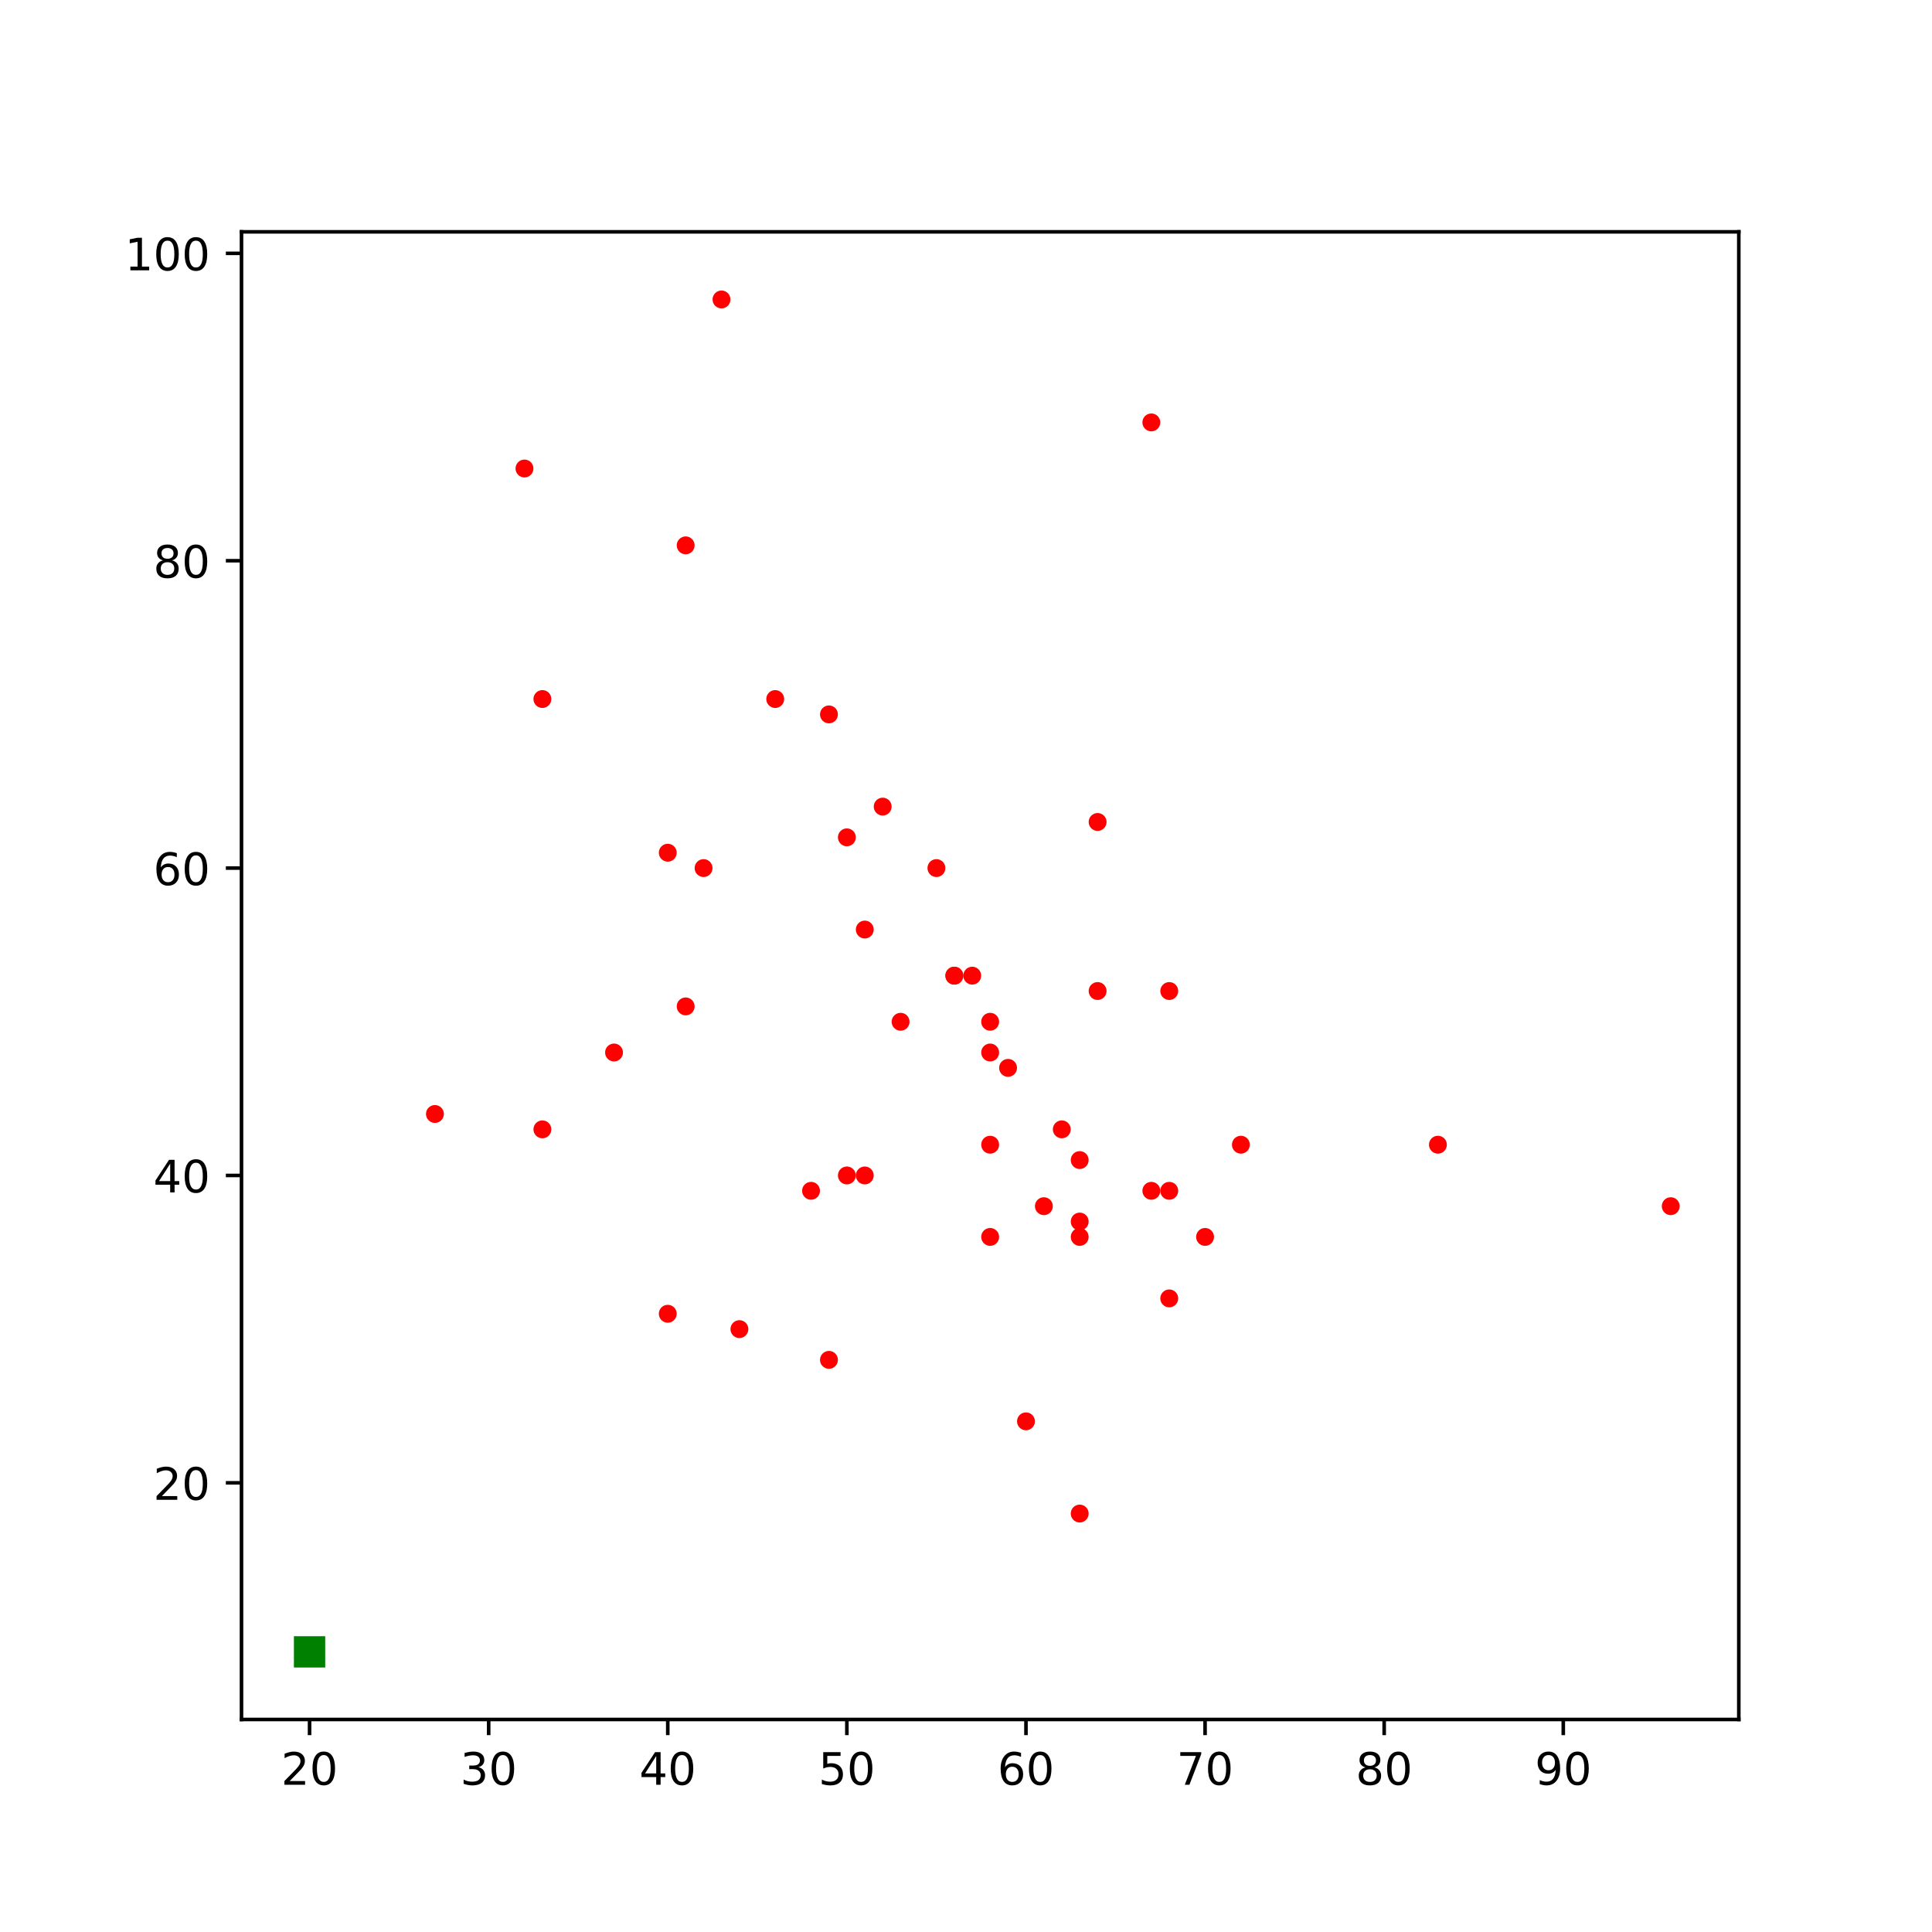
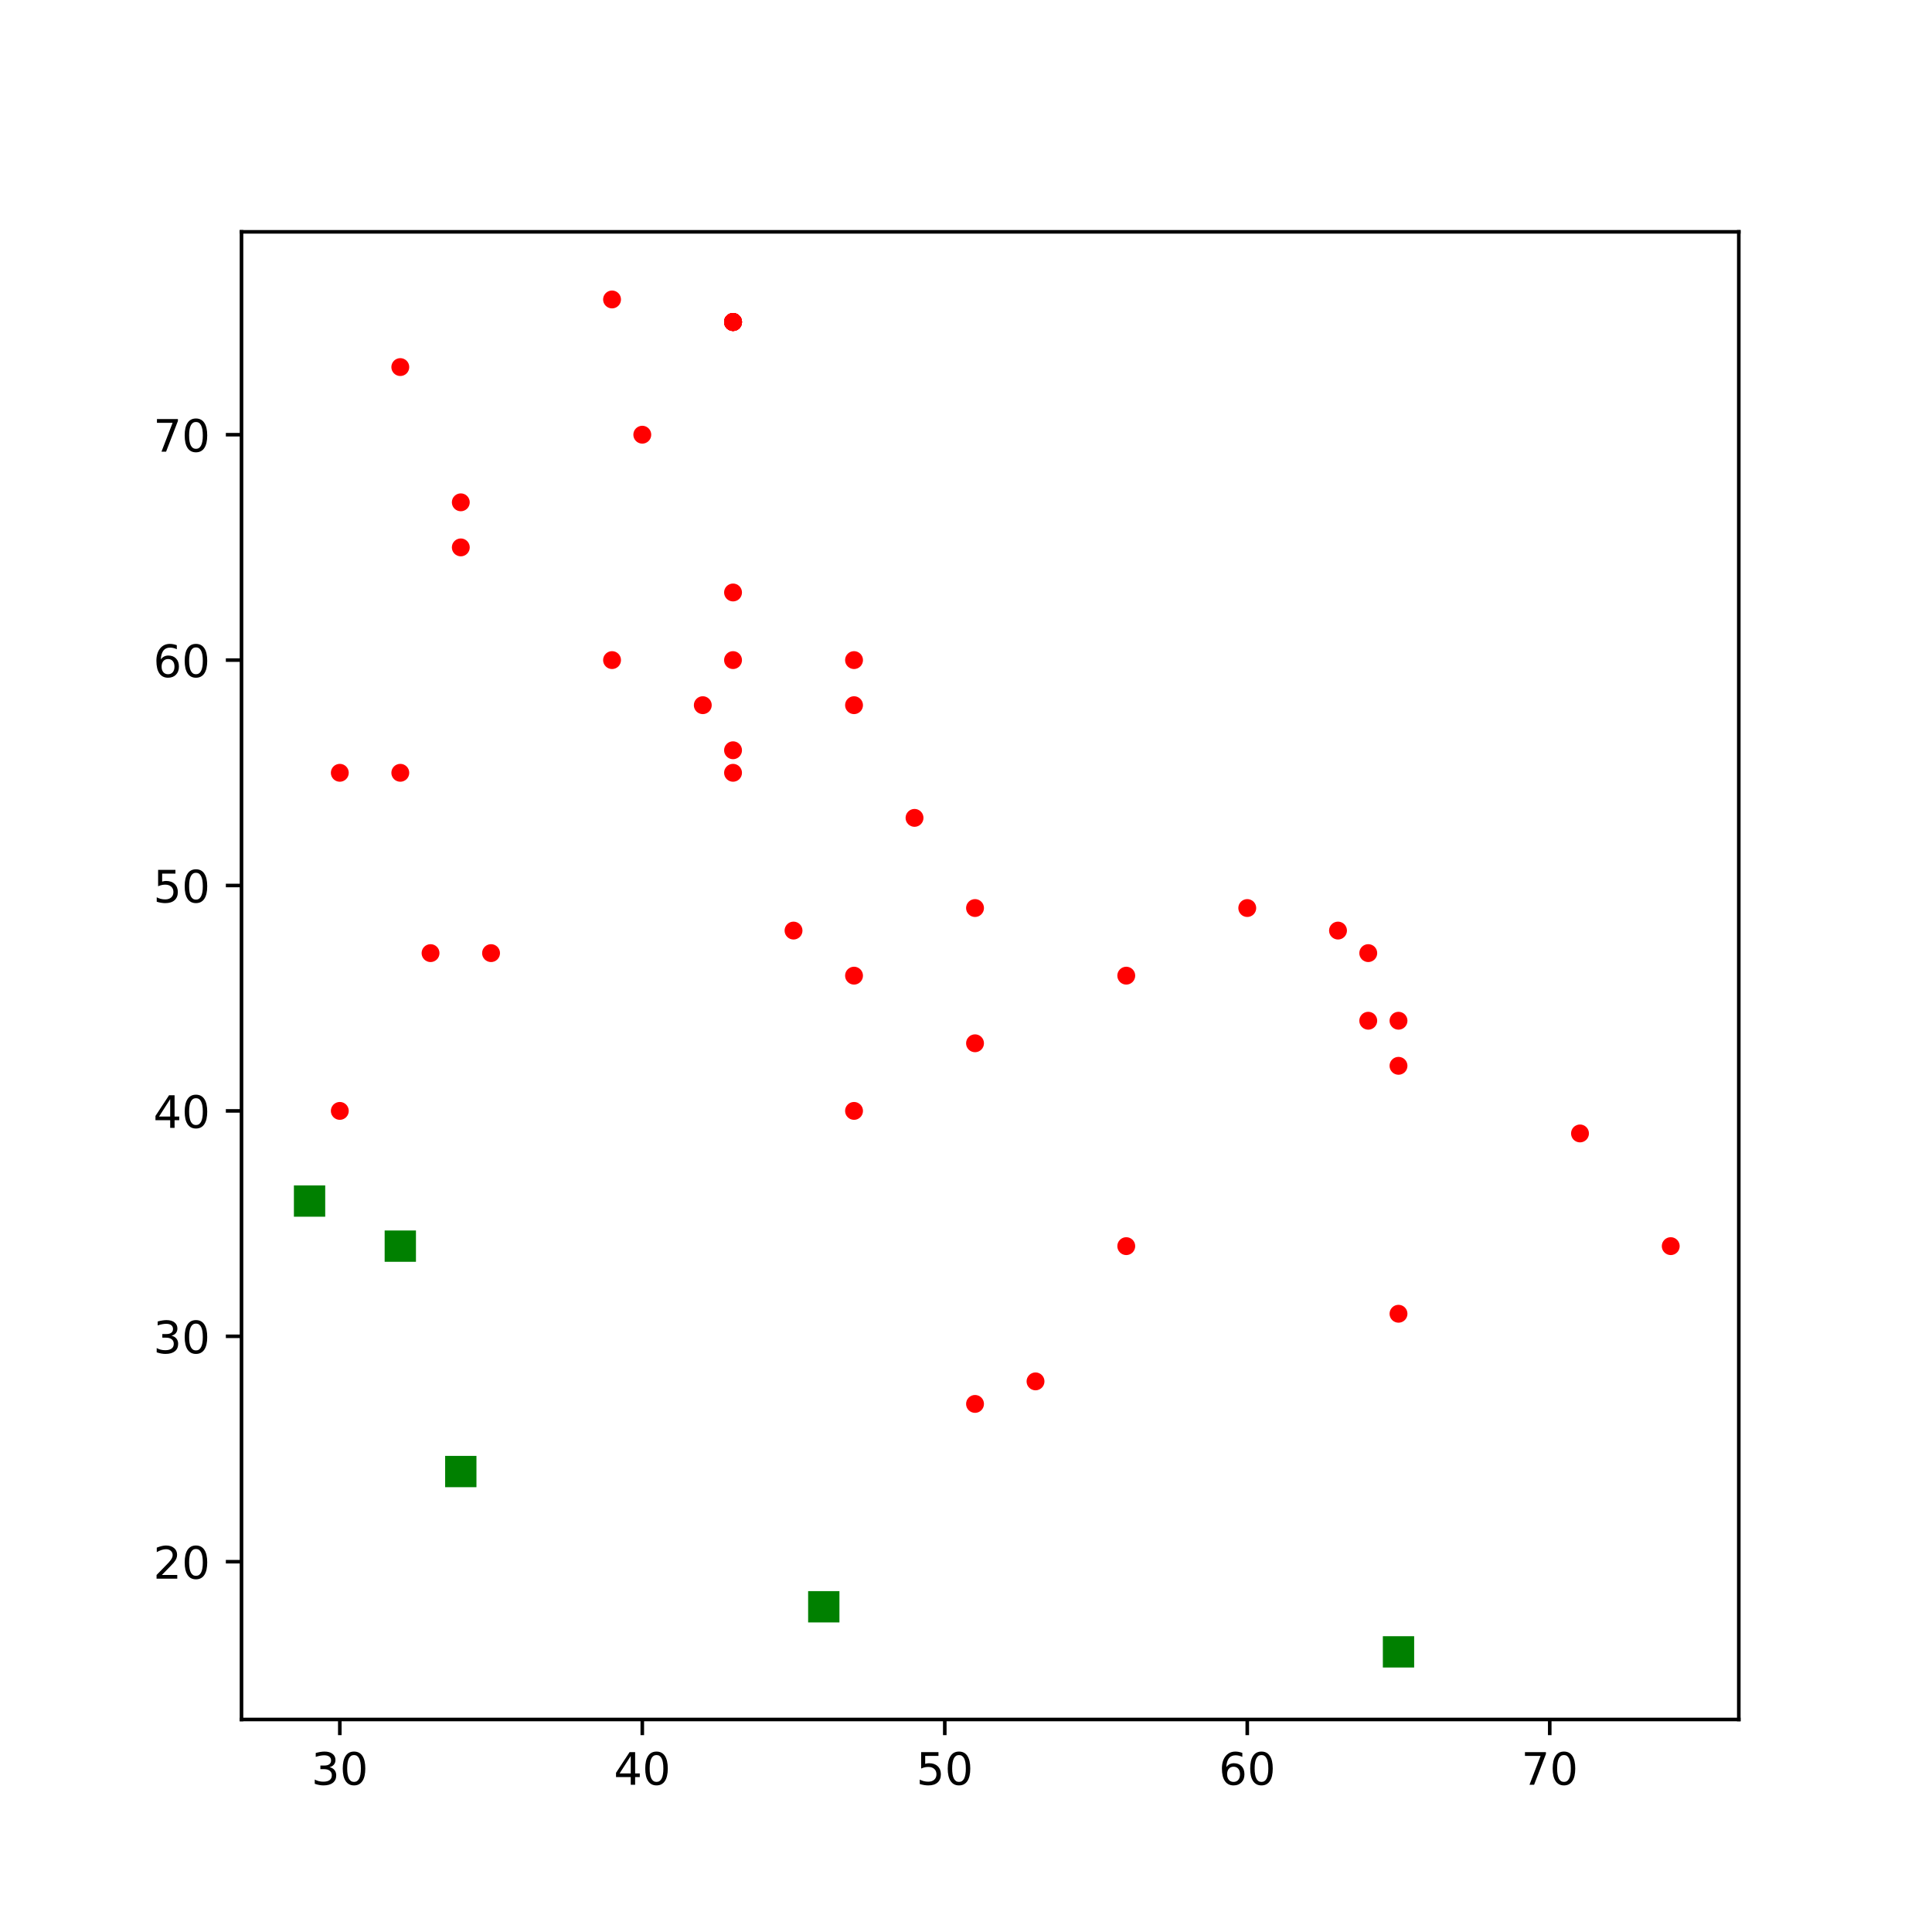
<svg xmlns="http://www.w3.org/2000/svg" xmlns:xlink="http://www.w3.org/1999/xlink" height="432pt" version="1.1" viewBox="0 0 432 432" width="432pt">
  <defs>
    <style type="text/css">
*{stroke-linecap:butt;stroke-linejoin:round;}
  </style>
  </defs>
  <g id="figure_1">
    <g id="patch_1">
      <path d="M 0 432  L 432 432  L 432 0  L 0 0  z " style="fill:#ffffff;" />
    </g>
    <g id="axes_1">
      <g id="patch_2">
        <path d="M 54 384.48  L 388.8 384.48  L 388.8 51.84  L 54 51.84  z " style="fill:#ffffff;" />
      </g>
      <g id="matplotlib.axis_1">
        <g id="xtick_1">
          <g id="line2d_1">
            <defs>
-               <path d="M 0 0  L 0 3.5  " id="m88213a3d3b" style="stroke:#000000;stroke-width:0.8;" />
-             </defs>
-             <g>
-               <use style="stroke:#000000;stroke-width:0.8;" x="69.218" xlink:href="#m88213a3d3b" y="384.48" />
+               <path d="M 0 0  L 0 3.5  " id="mc3f18a2a60" style="stroke:#000000;stroke-width:0.8;" />
+             </defs>
+             <g>
+               <use style="stroke:#000000;stroke-width:0.8;" x="75.982" xlink:href="#mc3f18a2a60" y="384.48" />
            </g>
          </g>
          <g id="text_1">
            <defs>
-               <path d="M 19.188 8.297  L 53.609 8.297  L 53.609 0  L 7.328 0  L 7.328 8.297  Q 12.938 14.109 22.625 23.891  Q 32.328 33.688 34.812 36.531  Q 39.547 41.844 41.422 45.531  Q 43.312 49.219 43.312 52.781  Q 43.312 58.594 39.234 62.25  Q 35.156 65.922 28.609 65.922  Q 23.969 65.922 18.812 64.312  Q 13.672 62.703 7.812 59.422  L 7.812 69.391  Q 13.766 71.781 18.938 73  Q 24.125 74.219 28.422 74.219  Q 39.75 74.219 46.484 68.547  Q 53.219 62.891 53.219 53.422  Q 53.219 48.922 51.531 44.891  Q 49.859 40.875 45.406 35.406  Q 44.188 33.984 37.641 27.219  Q 31.109 20.453 19.188 8.297  z " id="DejaVuSans-50" />
+               <path d="M 40.578 39.312  Q 47.656 37.797 51.625 33  Q 55.609 28.219 55.609 21.188  Q 55.609 10.406 48.188 4.484  Q 40.766 -1.422 27.094 -1.422  Q 22.516 -1.422 17.656 -0.516  Q 12.797 0.391 7.625 2.203  L 7.625 11.719  Q 11.719 9.328 16.594 8.109  Q 21.484 6.891 26.812 6.891  Q 36.078 6.891 40.938 10.547  Q 45.797 14.203 45.797 21.188  Q 45.797 27.641 41.281 31.266  Q 36.766 34.906 28.719 34.906  L 20.219 34.906  L 20.219 43.016  L 29.109 43.016  Q 36.375 43.016 40.234 45.922  Q 44.094 48.828 44.094 54.297  Q 44.094 59.906 40.109 62.906  Q 36.141 65.922 28.719 65.922  Q 24.656 65.922 20.016 65.031  Q 15.375 64.156 9.812 62.312  L 9.812 71.094  Q 15.438 72.656 20.344 73.438  Q 25.25 74.219 29.594 74.219  Q 40.828 74.219 47.359 69.109  Q 53.906 64.016 53.906 55.328  Q 53.906 49.266 50.438 45.094  Q 46.969 40.922 40.578 39.312  z " id="DejaVuSans-51" />
              <path d="M 31.781 66.406  Q 24.172 66.406 20.328 58.906  Q 16.5 51.422 16.5 36.375  Q 16.5 21.391 20.328 13.891  Q 24.172 6.391 31.781 6.391  Q 39.453 6.391 43.281 13.891  Q 47.125 21.391 47.125 36.375  Q 47.125 51.422 43.281 58.906  Q 39.453 66.406 31.781 66.406  z M 31.781 74.219  Q 44.047 74.219 50.516 64.516  Q 56.984 54.828 56.984 36.375  Q 56.984 17.969 50.516 8.266  Q 44.047 -1.422 31.781 -1.422  Q 19.531 -1.422 13.062 8.266  Q 6.594 17.969 6.594 36.375  Q 6.594 54.828 13.062 64.516  Q 19.531 74.219 31.781 74.219  z " id="DejaVuSans-48" />
            </defs>
-             <g transform="translate(62.85568 399.0784)scale(0.1 -0.1)">
-               <use xlink:href="#DejaVuSans-50" />
+             <g transform="translate(69.61932 399.0784)scale(0.1 -0.1)">
+               <use xlink:href="#DejaVuSans-51" />
              <use x="63.623" xlink:href="#DejaVuSans-48" />
            </g>
          </g>
        </g>
        <g id="xtick_2">
          <g id="line2d_2">
            <g>
-               <use style="stroke:#000000;stroke-width:0.8;" x="109.266" xlink:href="#m88213a3d3b" y="384.48" />
+               <use style="stroke:#000000;stroke-width:0.8;" x="143.618" xlink:href="#mc3f18a2a60" y="384.48" />
            </g>
          </g>
          <g id="text_2">
            <defs>
-               <path d="M 40.578 39.312  Q 47.656 37.797 51.625 33  Q 55.609 28.219 55.609 21.188  Q 55.609 10.406 48.188 4.484  Q 40.766 -1.422 27.094 -1.422  Q 22.516 -1.422 17.656 -0.516  Q 12.797 0.391 7.625 2.203  L 7.625 11.719  Q 11.719 9.328 16.594 8.109  Q 21.484 6.891 26.812 6.891  Q 36.078 6.891 40.938 10.547  Q 45.797 14.203 45.797 21.188  Q 45.797 27.641 41.281 31.266  Q 36.766 34.906 28.719 34.906  L 20.219 34.906  L 20.219 43.016  L 29.109 43.016  Q 36.375 43.016 40.234 45.922  Q 44.094 48.828 44.094 54.297  Q 44.094 59.906 40.109 62.906  Q 36.141 65.922 28.719 65.922  Q 24.656 65.922 20.016 65.031  Q 15.375 64.156 9.812 62.312  L 9.812 71.094  Q 15.438 72.656 20.344 73.438  Q 25.25 74.219 29.594 74.219  Q 40.828 74.219 47.359 69.109  Q 53.906 64.016 53.906 55.328  Q 53.906 49.266 50.438 45.094  Q 46.969 40.922 40.578 39.312  z " id="DejaVuSans-51" />
-             </defs>
-             <g transform="translate(102.9035 399.0784)scale(0.1 -0.1)">
-               <use xlink:href="#DejaVuSans-51" />
+               <path d="M 37.797 64.312  L 12.891 25.391  L 37.797 25.391  z M 35.203 72.906  L 47.609 72.906  L 47.609 25.391  L 58.016 25.391  L 58.016 17.188  L 47.609 17.188  L 47.609 0  L 37.797 0  L 37.797 17.188  L 4.891 17.188  L 4.891 26.703  z " id="DejaVuSans-52" />
+             </defs>
+             <g transform="translate(137.2557 399.0784)scale(0.1 -0.1)">
+               <use xlink:href="#DejaVuSans-52" />
              <use x="63.623" xlink:href="#DejaVuSans-48" />
            </g>
          </g>
        </g>
        <g id="xtick_3">
          <g id="line2d_3">
            <g>
-               <use style="stroke:#000000;stroke-width:0.8;" x="149.314" xlink:href="#m88213a3d3b" y="384.48" />
+               <use style="stroke:#000000;stroke-width:0.8;" x="211.255" xlink:href="#mc3f18a2a60" y="384.48" />
            </g>
          </g>
          <g id="text_3">
            <defs>
-               <path d="M 37.797 64.312  L 12.891 25.391  L 37.797 25.391  z M 35.203 72.906  L 47.609 72.906  L 47.609 25.391  L 58.016 25.391  L 58.016 17.188  L 47.609 17.188  L 47.609 0  L 37.797 0  L 37.797 17.188  L 4.891 17.188  L 4.891 26.703  z " id="DejaVuSans-52" />
-             </defs>
-             <g transform="translate(142.9514 399.0784)scale(0.1 -0.1)">
-               <use xlink:href="#DejaVuSans-52" />
+               <path d="M 10.797 72.906  L 49.516 72.906  L 49.516 64.594  L 19.828 64.594  L 19.828 46.734  Q 21.969 47.469 24.109 47.828  Q 26.266 48.188 28.422 48.188  Q 40.625 48.188 47.75 41.5  Q 54.891 34.812 54.891 23.391  Q 54.891 11.625 47.562 5.094  Q 40.234 -1.422 26.906 -1.422  Q 22.312 -1.422 17.547 -0.641  Q 12.797 0.141 7.719 1.703  L 7.719 11.625  Q 12.109 9.234 16.797 8.062  Q 21.484 6.891 26.703 6.891  Q 35.156 6.891 40.078 11.328  Q 45.016 15.766 45.016 23.391  Q 45.016 31 40.078 35.438  Q 35.156 39.891 26.703 39.891  Q 22.75 39.891 18.812 39.016  Q 14.891 38.141 10.797 36.281  z " id="DejaVuSans-53" />
+             </defs>
+             <g transform="translate(204.892 399.0784)scale(0.1 -0.1)">
+               <use xlink:href="#DejaVuSans-53" />
              <use x="63.623" xlink:href="#DejaVuSans-48" />
            </g>
          </g>
        </g>
        <g id="xtick_4">
          <g id="line2d_4">
            <g>
-               <use style="stroke:#000000;stroke-width:0.8;" x="189.362" xlink:href="#m88213a3d3b" y="384.48" />
+               <use style="stroke:#000000;stroke-width:0.8;" x="278.891" xlink:href="#mc3f18a2a60" y="384.48" />
            </g>
          </g>
          <g id="text_4">
            <defs>
-               <path d="M 10.797 72.906  L 49.516 72.906  L 49.516 64.594  L 19.828 64.594  L 19.828 46.734  Q 21.969 47.469 24.109 47.828  Q 26.266 48.188 28.422 48.188  Q 40.625 48.188 47.75 41.5  Q 54.891 34.812 54.891 23.391  Q 54.891 11.625 47.562 5.094  Q 40.234 -1.422 26.906 -1.422  Q 22.312 -1.422 17.547 -0.641  Q 12.797 0.141 7.719 1.703  L 7.719 11.625  Q 12.109 9.234 16.797 8.062  Q 21.484 6.891 26.703 6.891  Q 35.156 6.891 40.078 11.328  Q 45.016 15.766 45.016 23.391  Q 45.016 31 40.078 35.438  Q 35.156 39.891 26.703 39.891  Q 22.75 39.891 18.812 39.016  Q 14.891 38.141 10.797 36.281  z " id="DejaVuSans-53" />
-             </defs>
-             <g transform="translate(182.9992 399.0784)scale(0.1 -0.1)">
-               <use xlink:href="#DejaVuSans-53" />
+               <path d="M 33.016 40.375  Q 26.375 40.375 22.484 35.828  Q 18.609 31.297 18.609 23.391  Q 18.609 15.531 22.484 10.953  Q 26.375 6.391 33.016 6.391  Q 39.656 6.391 43.531 10.953  Q 47.406 15.531 47.406 23.391  Q 47.406 31.297 43.531 35.828  Q 39.656 40.375 33.016 40.375  z M 52.594 71.297  L 52.594 62.312  Q 48.875 64.062 45.094 64.984  Q 41.312 65.922 37.594 65.922  Q 27.828 65.922 22.672 59.328  Q 17.531 52.734 16.797 39.406  Q 19.672 43.656 24.016 45.922  Q 28.375 48.188 33.594 48.188  Q 44.578 48.188 50.953 41.516  Q 57.328 34.859 57.328 23.391  Q 57.328 12.156 50.688 5.359  Q 44.047 -1.422 33.016 -1.422  Q 20.359 -1.422 13.672 8.266  Q 6.984 17.969 6.984 36.375  Q 6.984 53.656 15.188 63.938  Q 23.391 74.219 37.203 74.219  Q 40.922 74.219 44.703 73.484  Q 48.484 72.75 52.594 71.297  z " id="DejaVuSans-54" />
+             </defs>
+             <g transform="translate(272.5284 399.0784)scale(0.1 -0.1)">
+               <use xlink:href="#DejaVuSans-54" />
              <use x="63.623" xlink:href="#DejaVuSans-48" />
            </g>
          </g>
        </g>
        <g id="xtick_5">
          <g id="line2d_5">
            <g>
-               <use style="stroke:#000000;stroke-width:0.8;" x="229.41" xlink:href="#m88213a3d3b" y="384.48" />
+               <use style="stroke:#000000;stroke-width:0.8;" x="346.527" xlink:href="#mc3f18a2a60" y="384.48" />
            </g>
          </g>
          <g id="text_5">
            <defs>
-               <path d="M 33.016 40.375  Q 26.375 40.375 22.484 35.828  Q 18.609 31.297 18.609 23.391  Q 18.609 15.531 22.484 10.953  Q 26.375 6.391 33.016 6.391  Q 39.656 6.391 43.531 10.953  Q 47.406 15.531 47.406 23.391  Q 47.406 31.297 43.531 35.828  Q 39.656 40.375 33.016 40.375  z M 52.594 71.297  L 52.594 62.312  Q 48.875 64.062 45.094 64.984  Q 41.312 65.922 37.594 65.922  Q 27.828 65.922 22.672 59.328  Q 17.531 52.734 16.797 39.406  Q 19.672 43.656 24.016 45.922  Q 28.375 48.188 33.594 48.188  Q 44.578 48.188 50.953 41.516  Q 57.328 34.859 57.328 23.391  Q 57.328 12.156 50.688 5.359  Q 44.047 -1.422 33.016 -1.422  Q 20.359 -1.422 13.672 8.266  Q 6.984 17.969 6.984 36.375  Q 6.984 53.656 15.188 63.938  Q 23.391 74.219 37.203 74.219  Q 40.922 74.219 44.703 73.484  Q 48.484 72.75 52.594 71.297  z " id="DejaVuSans-54" />
-             </defs>
-             <g transform="translate(223.0471 399.0784)scale(0.1 -0.1)">
-               <use xlink:href="#DejaVuSans-54" />
-               <use x="63.623" xlink:href="#DejaVuSans-48" />
-             </g>
-           </g>
-         </g>
-         <g id="xtick_6">
-           <g id="line2d_6">
-             <g>
-               <use style="stroke:#000000;stroke-width:0.8;" x="269.457" xlink:href="#m88213a3d3b" y="384.48" />
-             </g>
-           </g>
-           <g id="text_6">
-             <defs>
              <path d="M 8.203 72.906  L 55.078 72.906  L 55.078 68.703  L 28.609 0  L 18.312 0  L 43.219 64.594  L 8.203 64.594  z " id="DejaVuSans-55" />
            </defs>
-             <g transform="translate(263.0949 399.0784)scale(0.1 -0.1)">
+             <g transform="translate(340.1648 399.0784)scale(0.1 -0.1)">
              <use xlink:href="#DejaVuSans-55" />
-               <use x="63.623" xlink:href="#DejaVuSans-48" />
-             </g>
-           </g>
-         </g>
-         <g id="xtick_7">
-           <g id="line2d_7">
-             <g>
-               <use style="stroke:#000000;stroke-width:0.8;" x="309.505" xlink:href="#m88213a3d3b" y="384.48" />
-             </g>
-           </g>
-           <g id="text_7">
-             <defs>
-               <path d="M 31.781 34.625  Q 24.75 34.625 20.719 30.859  Q 16.703 27.094 16.703 20.516  Q 16.703 13.922 20.719 10.156  Q 24.75 6.391 31.781 6.391  Q 38.812 6.391 42.859 10.172  Q 46.922 13.969 46.922 20.516  Q 46.922 27.094 42.891 30.859  Q 38.875 34.625 31.781 34.625  z M 21.922 38.812  Q 15.578 40.375 12.031 44.719  Q 8.5 49.078 8.5 55.328  Q 8.5 64.062 14.719 69.141  Q 20.953 74.219 31.781 74.219  Q 42.672 74.219 48.875 69.141  Q 55.078 64.062 55.078 55.328  Q 55.078 49.078 51.531 44.719  Q 48 40.375 41.703 38.812  Q 48.828 37.156 52.797 32.312  Q 56.781 27.484 56.781 20.516  Q 56.781 9.906 50.312 4.234  Q 43.844 -1.422 31.781 -1.422  Q 19.734 -1.422 13.25 4.234  Q 6.781 9.906 6.781 20.516  Q 6.781 27.484 10.781 32.312  Q 14.797 37.156 21.922 38.812  z M 18.312 54.391  Q 18.312 48.734 21.844 45.562  Q 25.391 42.391 31.781 42.391  Q 38.141 42.391 41.719 45.562  Q 45.312 48.734 45.312 54.391  Q 45.312 60.062 41.719 63.234  Q 38.141 66.406 31.781 66.406  Q 25.391 66.406 21.844 63.234  Q 18.312 60.062 18.312 54.391  z " id="DejaVuSans-56" />
-             </defs>
-             <g transform="translate(303.1428 399.0784)scale(0.1 -0.1)">
-               <use xlink:href="#DejaVuSans-56" />
-               <use x="63.623" xlink:href="#DejaVuSans-48" />
-             </g>
-           </g>
-         </g>
-         <g id="xtick_8">
-           <g id="line2d_8">
-             <g>
-               <use style="stroke:#000000;stroke-width:0.8;" x="349.553" xlink:href="#m88213a3d3b" y="384.48" />
-             </g>
-           </g>
-           <g id="text_8">
-             <defs>
-               <path d="M 10.984 1.516  L 10.984 10.5  Q 14.703 8.734 18.5 7.812  Q 22.312 6.891 25.984 6.891  Q 35.75 6.891 40.891 13.453  Q 46.047 20.016 46.781 33.406  Q 43.953 29.203 39.594 26.953  Q 35.25 24.703 29.984 24.703  Q 19.047 24.703 12.672 31.312  Q 6.297 37.938 6.297 49.422  Q 6.297 60.641 12.938 67.422  Q 19.578 74.219 30.609 74.219  Q 43.266 74.219 49.922 64.516  Q 56.594 54.828 56.594 36.375  Q 56.594 19.141 48.406 8.859  Q 40.234 -1.422 26.422 -1.422  Q 22.703 -1.422 18.891 -0.688  Q 15.094 0.047 10.984 1.516  z M 30.609 32.422  Q 37.25 32.422 41.125 36.953  Q 45.016 41.5 45.016 49.422  Q 45.016 57.281 41.125 61.844  Q 37.25 66.406 30.609 66.406  Q 23.969 66.406 20.094 61.844  Q 16.219 57.281 16.219 49.422  Q 16.219 41.5 20.094 36.953  Q 23.969 32.422 30.609 32.422  z " id="DejaVuSans-57" />
-             </defs>
-             <g transform="translate(343.1906 399.0784)scale(0.1 -0.1)">
-               <use xlink:href="#DejaVuSans-57" />
              <use x="63.623" xlink:href="#DejaVuSans-48" />
            </g>
          </g>
        </g>
      </g>
      <g id="matplotlib.axis_2">
        <g id="ytick_1">
+           <g id="line2d_6">
+             <defs>
+               <path d="M 0 0  L -3.5 0  " id="m2f154cdcc6" style="stroke:#000000;stroke-width:0.8;" />
+             </defs>
+             <g>
+               <use style="stroke:#000000;stroke-width:0.8;" x="54" xlink:href="#m2f154cdcc6" y="349.2" />
+             </g>
+           </g>
+           <g id="text_6">
+             <defs>
+               <path d="M 19.188 8.297  L 53.609 8.297  L 53.609 0  L 7.328 0  L 7.328 8.297  Q 12.938 14.109 22.625 23.891  Q 32.328 33.688 34.812 36.531  Q 39.547 41.844 41.422 45.531  Q 43.312 49.219 43.312 52.781  Q 43.312 58.594 39.234 62.25  Q 35.156 65.922 28.609 65.922  Q 23.969 65.922 18.812 64.312  Q 13.672 62.703 7.812 59.422  L 7.812 69.391  Q 13.766 71.781 18.938 73  Q 24.125 74.219 28.422 74.219  Q 39.75 74.219 46.484 68.547  Q 53.219 62.891 53.219 53.422  Q 53.219 48.922 51.531 44.891  Q 49.859 40.875 45.406 35.406  Q 44.188 33.984 37.641 27.219  Q 31.109 20.453 19.188 8.297  z " id="DejaVuSans-50" />
+             </defs>
+             <g transform="translate(34.275 352.9992)scale(0.1 -0.1)">
+               <use xlink:href="#DejaVuSans-50" />
+               <use x="63.623" xlink:href="#DejaVuSans-48" />
+             </g>
+           </g>
+         </g>
+         <g id="ytick_2">
+           <g id="line2d_7">
+             <g>
+               <use style="stroke:#000000;stroke-width:0.8;" x="54" xlink:href="#m2f154cdcc6" y="298.8" />
+             </g>
+           </g>
+           <g id="text_7">
+             <g transform="translate(34.275 302.5992)scale(0.1 -0.1)">
+               <use xlink:href="#DejaVuSans-51" />
+               <use x="63.623" xlink:href="#DejaVuSans-48" />
+             </g>
+           </g>
+         </g>
+         <g id="ytick_3">
+           <g id="line2d_8">
+             <g>
+               <use style="stroke:#000000;stroke-width:0.8;" x="54" xlink:href="#m2f154cdcc6" y="248.4" />
+             </g>
+           </g>
+           <g id="text_8">
+             <g transform="translate(34.275 252.1992)scale(0.1 -0.1)">
+               <use xlink:href="#DejaVuSans-52" />
+               <use x="63.623" xlink:href="#DejaVuSans-48" />
+             </g>
+           </g>
+         </g>
+         <g id="ytick_4">
          <g id="line2d_9">
-             <defs>
-               <path d="M 0 0  L -3.5 0  " id="m54d39c58c5" style="stroke:#000000;stroke-width:0.8;" />
-             </defs>
-             <g>
-               <use style="stroke:#000000;stroke-width:0.8;" x="54" xlink:href="#m54d39c58c5" y="331.56" />
+             <g>
+               <use style="stroke:#000000;stroke-width:0.8;" x="54" xlink:href="#m2f154cdcc6" y="198" />
            </g>
          </g>
          <g id="text_9">
-             <g transform="translate(34.275 335.3592)scale(0.1 -0.1)">
-               <use xlink:href="#DejaVuSans-50" />
-               <use x="63.623" xlink:href="#DejaVuSans-48" />
-             </g>
-           </g>
-         </g>
-         <g id="ytick_2">
+             <g transform="translate(34.275 201.7992)scale(0.1 -0.1)">
+               <use xlink:href="#DejaVuSans-53" />
+               <use x="63.623" xlink:href="#DejaVuSans-48" />
+             </g>
+           </g>
+         </g>
+         <g id="ytick_5">
          <g id="line2d_10">
            <g>
-               <use style="stroke:#000000;stroke-width:0.8;" x="54" xlink:href="#m54d39c58c5" y="262.833" />
+               <use style="stroke:#000000;stroke-width:0.8;" x="54" xlink:href="#m2f154cdcc6" y="147.6" />
            </g>
          </g>
          <g id="text_10">
-             <g transform="translate(34.275 266.6319)scale(0.1 -0.1)">
-               <use xlink:href="#DejaVuSans-52" />
-               <use x="63.623" xlink:href="#DejaVuSans-48" />
-             </g>
-           </g>
-         </g>
-         <g id="ytick_3">
+             <g transform="translate(34.275 151.3992)scale(0.1 -0.1)">
+               <use xlink:href="#DejaVuSans-54" />
+               <use x="63.623" xlink:href="#DejaVuSans-48" />
+             </g>
+           </g>
+         </g>
+         <g id="ytick_6">
          <g id="line2d_11">
            <g>
-               <use style="stroke:#000000;stroke-width:0.8;" x="54" xlink:href="#m54d39c58c5" y="194.105" />
+               <use style="stroke:#000000;stroke-width:0.8;" x="54" xlink:href="#m2f154cdcc6" y="97.2" />
            </g>
          </g>
          <g id="text_11">
-             <g transform="translate(34.275 197.9047)scale(0.1 -0.1)">
-               <use xlink:href="#DejaVuSans-54" />
-               <use x="63.623" xlink:href="#DejaVuSans-48" />
-             </g>
-           </g>
-         </g>
-         <g id="ytick_4">
-           <g id="line2d_12">
-             <g>
-               <use style="stroke:#000000;stroke-width:0.8;" x="54" xlink:href="#m54d39c58c5" y="125.378" />
-             </g>
-           </g>
-           <g id="text_12">
-             <g transform="translate(34.275 129.1774)scale(0.1 -0.1)">
-               <use xlink:href="#DejaVuSans-56" />
-               <use x="63.623" xlink:href="#DejaVuSans-48" />
-             </g>
-           </g>
-         </g>
-         <g id="ytick_5">
-           <g id="line2d_13">
-             <g>
-               <use style="stroke:#000000;stroke-width:0.8;" x="54" xlink:href="#m54d39c58c5" y="56.651" />
-             </g>
-           </g>
-           <g id="text_13">
-             <defs>
-               <path d="M 12.406 8.297  L 28.516 8.297  L 28.516 63.922  L 10.984 60.406  L 10.984 69.391  L 28.422 72.906  L 38.281 72.906  L 38.281 8.297  L 54.391 8.297  L 54.391 0  L 12.406 0  z " id="DejaVuSans-49" />
-             </defs>
-             <g transform="translate(27.9125 60.45013)scale(0.1 -0.1)">
-               <use xlink:href="#DejaVuSans-49" />
-               <use x="63.623" xlink:href="#DejaVuSans-48" />
-               <use x="127.246" xlink:href="#DejaVuSans-48" />
-             </g>
-           </g>
+             <g transform="translate(34.275 100.9992)scale(0.1 -0.1)">
+               <use xlink:href="#DejaVuSans-55" />
+               <use x="63.623" xlink:href="#DejaVuSans-48" />
+             </g>
+           </g>
+         </g>
+       </g>
+       <g id="line2d_12">
+         <defs>
+           <path d="M -3 3  L 3 3  L 3 -3  L -3 -3  z " id="m2685b6e165" style="stroke:#008000;stroke-linejoin:miter;" />
+         </defs>
+         <g clip-path="url(#p14d34038ab)">
+           <use style="fill:#008000;stroke:#008000;stroke-linejoin:miter;" x="184.2" xlink:href="#m2685b6e165" y="359.28" />
+           <use style="fill:#008000;stroke:#008000;stroke-linejoin:miter;" x="312.709" xlink:href="#m2685b6e165" y="369.36" />
+           <use style="fill:#008000;stroke:#008000;stroke-linejoin:miter;" x="89.509" xlink:href="#m2685b6e165" y="278.64" />
+           <use style="fill:#008000;stroke:#008000;stroke-linejoin:miter;" x="103.036" xlink:href="#m2685b6e165" y="329.04" />
+           <use style="fill:#008000;stroke:#008000;stroke-linejoin:miter;" x="69.218" xlink:href="#m2685b6e165" y="268.56" />
+         </g>
+       </g>
+       <g id="line2d_13">
+         <defs>
+           <path d="M 0 1.5  C 0.398 1.5 0.779 1.342 1.061 1.061  C 1.342 0.779 1.5 0.398 1.5 0  C 1.5 -0.398 1.342 -0.779 1.061 -1.061  C 0.779 -1.342 0.398 -1.5 0 -1.5  C -0.398 -1.5 -0.779 -1.342 -1.061 -1.061  C -1.342 -0.779 -1.5 -0.398 -1.5 0  C -1.5 0.398 -1.342 0.779 -1.061 1.061  C -0.779 1.342 -0.398 1.5 0 1.5  z " id="m661c87e141" style="stroke:#ff0000;" />
+         </defs>
+         <g clip-path="url(#p14d34038ab)">
+           <use style="fill:#ff0000;stroke:#ff0000;" x="218.018" xlink:href="#m661c87e141" y="313.92" />
+           <use style="fill:#ff0000;stroke:#ff0000;" x="75.982" xlink:href="#m661c87e141" y="248.4" />
+           <use style="fill:#ff0000;stroke:#ff0000;" x="75.982" xlink:href="#m661c87e141" y="172.8" />
+           <use style="fill:#ff0000;stroke:#ff0000;" x="190.964" xlink:href="#m661c87e141" y="248.4" />
        </g>
      </g>
      <g id="line2d_14">
-         <defs>
-           <path d="M -3 3  L 3 3  L 3 -3  L -3 -3  z " id="md92674cbff" style="stroke:#008000;stroke-linejoin:miter;" />
-         </defs>
-         <g clip-path="url(#p604d9d7667)">
-           <use style="fill:#008000;stroke:#008000;stroke-linejoin:miter;" x="69.218" xlink:href="#md92674cbff" y="369.36" />
+         <g clip-path="url(#p14d34038ab)">
+           <use style="fill:#ff0000;stroke:#ff0000;" x="231.545" xlink:href="#m661c87e141" y="308.88" />
+           <use style="fill:#ff0000;stroke:#ff0000;" x="89.509" xlink:href="#m661c87e141" y="172.8" />
+           <use style="fill:#ff0000;stroke:#ff0000;" x="96.273" xlink:href="#m661c87e141" y="213.12" />
+           <use style="fill:#ff0000;stroke:#ff0000;" x="109.8" xlink:href="#m661c87e141" y="213.12" />
+           <use style="fill:#ff0000;stroke:#ff0000;" x="190.964" xlink:href="#m661c87e141" y="218.16" />
+           <use style="fill:#ff0000;stroke:#ff0000;" x="89.509" xlink:href="#m661c87e141" y="82.08" />
+           <use style="fill:#ff0000;stroke:#ff0000;" x="218.018" xlink:href="#m661c87e141" y="233.28" />
        </g>
      </g>
      <g id="line2d_15">
-         <defs>
-           <path d="M 0 1.5  C 0.398 1.5 0.779 1.342 1.061 1.061  C 1.342 0.779 1.5 0.398 1.5 0  C 1.5 -0.398 1.342 -0.779 1.061 -1.061  C 0.779 -1.342 0.398 -1.5 0 -1.5  C -0.398 -1.5 -0.779 -1.342 -1.061 -1.061  C -1.342 -0.779 -1.5 -0.398 -1.5 0  C -1.5 0.398 -1.342 0.779 -1.061 1.061  C -0.779 1.342 -0.398 1.5 0 1.5  z " id="m850a2e2402" style="stroke:#ff0000;" />
-         </defs>
-         <g clip-path="url(#p604d9d7667)">
-           <use style="fill:#ff0000;stroke:#ff0000;" x="229.41" xlink:href="#m850a2e2402" y="317.815" />
-           <use style="fill:#ff0000;stroke:#ff0000;" x="97.252" xlink:href="#m850a2e2402" y="249.087" />
-           <use style="fill:#ff0000;stroke:#ff0000;" x="121.28" xlink:href="#m850a2e2402" y="252.524" />
-           <use style="fill:#ff0000;stroke:#ff0000;" x="149.314" xlink:href="#m850a2e2402" y="293.76" />
-           <use style="fill:#ff0000;stroke:#ff0000;" x="241.424" xlink:href="#m850a2e2402" y="338.433" />
-           <use style="fill:#ff0000;stroke:#ff0000;" x="165.333" xlink:href="#m850a2e2402" y="297.196" />
-           <use style="fill:#ff0000;stroke:#ff0000;" x="185.357" xlink:href="#m850a2e2402" y="304.069" />
+         <g clip-path="url(#p14d34038ab)">
+           <use style="fill:#ff0000;stroke:#ff0000;" x="312.709" xlink:href="#m661c87e141" y="293.76" />
+           <use style="fill:#ff0000;stroke:#ff0000;" x="251.836" xlink:href="#m661c87e141" y="278.64" />
+           <use style="fill:#ff0000;stroke:#ff0000;" x="103.036" xlink:href="#m661c87e141" y="122.4" />
+           <use style="fill:#ff0000;stroke:#ff0000;" x="103.036" xlink:href="#m661c87e141" y="112.32" />
+           <use style="fill:#ff0000;stroke:#ff0000;" x="163.909" xlink:href="#m661c87e141" y="172.8" />
+           <use style="fill:#ff0000;stroke:#ff0000;" x="177.436" xlink:href="#m661c87e141" y="208.08" />
+           <use style="fill:#ff0000;stroke:#ff0000;" x="163.909" xlink:href="#m661c87e141" y="167.76" />
+           <use style="fill:#ff0000;stroke:#ff0000;" x="136.855" xlink:href="#m661c87e141" y="147.6" />
+           <use style="fill:#ff0000;stroke:#ff0000;" x="157.145" xlink:href="#m661c87e141" y="157.68" />
+           <use style="fill:#ff0000;stroke:#ff0000;" x="251.836" xlink:href="#m661c87e141" y="218.16" />
        </g>
      </g>
      <g id="line2d_16">
-         <g clip-path="url(#p604d9d7667)">
-           <use style="fill:#ff0000;stroke:#ff0000;" x="121.28" xlink:href="#m850a2e2402" y="156.305" />
-           <use style="fill:#ff0000;stroke:#ff0000;" x="117.276" xlink:href="#m850a2e2402" y="104.76" />
-           <use style="fill:#ff0000;stroke:#ff0000;" x="137.3" xlink:href="#m850a2e2402" y="235.342" />
-           <use style="fill:#ff0000;stroke:#ff0000;" x="181.352" xlink:href="#m850a2e2402" y="266.269" />
-           <use style="fill:#ff0000;stroke:#ff0000;" x="241.424" xlink:href="#m850a2e2402" y="276.578" />
-           <use style="fill:#ff0000;stroke:#ff0000;" x="261.448" xlink:href="#m850a2e2402" y="290.324" />
-           <use style="fill:#ff0000;stroke:#ff0000;" x="221.4" xlink:href="#m850a2e2402" y="276.578" />
+         <g clip-path="url(#p14d34038ab)">
+           <use style="fill:#ff0000;stroke:#ff0000;" x="373.582" xlink:href="#m661c87e141" y="278.64" />
+           <use style="fill:#ff0000;stroke:#ff0000;" x="312.709" xlink:href="#m661c87e141" y="238.32" />
+           <use style="fill:#ff0000;stroke:#ff0000;" x="353.291" xlink:href="#m661c87e141" y="253.44" />
+           <use style="fill:#ff0000;stroke:#ff0000;" x="305.945" xlink:href="#m661c87e141" y="228.24" />
+           <use style="fill:#ff0000;stroke:#ff0000;" x="312.709" xlink:href="#m661c87e141" y="228.24" />
+           <use style="fill:#ff0000;stroke:#ff0000;" x="136.855" xlink:href="#m661c87e141" y="66.96" />
+           <use style="fill:#ff0000;stroke:#ff0000;" x="204.491" xlink:href="#m661c87e141" y="182.88" />
+           <use style="fill:#ff0000;stroke:#ff0000;" x="218.018" xlink:href="#m661c87e141" y="203.04" />
+           <use style="fill:#ff0000;stroke:#ff0000;" x="190.964" xlink:href="#m661c87e141" y="157.68" />
+           <use style="fill:#ff0000;stroke:#ff0000;" x="143.618" xlink:href="#m661c87e141" y="97.2" />
+           <use style="fill:#ff0000;stroke:#ff0000;" x="163.909" xlink:href="#m661c87e141" y="147.6" />
+           <use style="fill:#ff0000;stroke:#ff0000;" x="163.909" xlink:href="#m661c87e141" y="132.48" />
+           <use style="fill:#ff0000;stroke:#ff0000;" x="190.964" xlink:href="#m661c87e141" y="147.6" />
+           <use style="fill:#ff0000;stroke:#ff0000;" x="299.182" xlink:href="#m661c87e141" y="208.08" />
+           <use style="fill:#ff0000;stroke:#ff0000;" x="278.891" xlink:href="#m661c87e141" y="203.04" />
+           <use style="fill:#ff0000;stroke:#ff0000;" x="305.945" xlink:href="#m661c87e141" y="213.12" />
        </g>
      </g>
      <g id="line2d_17">
-         <g clip-path="url(#p604d9d7667)">
-           <use style="fill:#ff0000;stroke:#ff0000;" x="149.314" xlink:href="#m850a2e2402" y="190.669" />
-           <use style="fill:#ff0000;stroke:#ff0000;" x="153.319" xlink:href="#m850a2e2402" y="225.033" />
-           <use style="fill:#ff0000;stroke:#ff0000;" x="189.362" xlink:href="#m850a2e2402" y="262.833" />
-           <use style="fill:#ff0000;stroke:#ff0000;" x="193.367" xlink:href="#m850a2e2402" y="262.833" />
-           <use style="fill:#ff0000;stroke:#ff0000;" x="269.457" xlink:href="#m850a2e2402" y="276.578" />
-           <use style="fill:#ff0000;stroke:#ff0000;" x="241.424" xlink:href="#m850a2e2402" y="273.142" />
-           <use style="fill:#ff0000;stroke:#ff0000;" x="233.414" xlink:href="#m850a2e2402" y="269.705" />
-         </g>
-       </g>
-       <g id="line2d_18">
-         <g clip-path="url(#p604d9d7667)">
-           <use style="fill:#ff0000;stroke:#ff0000;" x="153.319" xlink:href="#m850a2e2402" y="121.942" />
-           <use style="fill:#ff0000;stroke:#ff0000;" x="157.323" xlink:href="#m850a2e2402" y="194.105" />
-           <use style="fill:#ff0000;stroke:#ff0000;" x="193.367" xlink:href="#m850a2e2402" y="207.851" />
-           <use style="fill:#ff0000;stroke:#ff0000;" x="221.4" xlink:href="#m850a2e2402" y="255.96" />
-           <use style="fill:#ff0000;stroke:#ff0000;" x="221.4" xlink:href="#m850a2e2402" y="235.342" />
-           <use style="fill:#ff0000;stroke:#ff0000;" x="221.4" xlink:href="#m850a2e2402" y="228.469" />
-           <use style="fill:#ff0000;stroke:#ff0000;" x="201.376" xlink:href="#m850a2e2402" y="228.469" />
-           <use style="fill:#ff0000;stroke:#ff0000;" x="373.582" xlink:href="#m850a2e2402" y="269.705" />
-           <use style="fill:#ff0000;stroke:#ff0000;" x="257.443" xlink:href="#m850a2e2402" y="266.269" />
-           <use style="fill:#ff0000;stroke:#ff0000;" x="261.448" xlink:href="#m850a2e2402" y="266.269" />
-           <use style="fill:#ff0000;stroke:#ff0000;" x="241.424" xlink:href="#m850a2e2402" y="259.396" />
-         </g>
-       </g>
-       <g id="line2d_19">
-         <g clip-path="url(#p604d9d7667)">
-           <use style="fill:#ff0000;stroke:#ff0000;" x="185.357" xlink:href="#m850a2e2402" y="159.742" />
-           <use style="fill:#ff0000;stroke:#ff0000;" x="189.362" xlink:href="#m850a2e2402" y="187.233" />
-           <use style="fill:#ff0000;stroke:#ff0000;" x="173.343" xlink:href="#m850a2e2402" y="156.305" />
-           <use style="fill:#ff0000;stroke:#ff0000;" x="161.328" xlink:href="#m850a2e2402" y="66.96" />
-           <use style="fill:#ff0000;stroke:#ff0000;" x="237.419" xlink:href="#m850a2e2402" y="252.524" />
-           <use style="fill:#ff0000;stroke:#ff0000;" x="225.405" xlink:href="#m850a2e2402" y="238.778" />
-           <use style="fill:#ff0000;stroke:#ff0000;" x="217.395" xlink:href="#m850a2e2402" y="218.16" />
-           <use style="fill:#ff0000;stroke:#ff0000;" x="213.39" xlink:href="#m850a2e2402" y="218.16" />
-           <use style="fill:#ff0000;stroke:#ff0000;" x="213.39" xlink:href="#m850a2e2402" y="218.16" />
-           <use style="fill:#ff0000;stroke:#ff0000;" x="209.386" xlink:href="#m850a2e2402" y="194.105" />
-           <use style="fill:#ff0000;stroke:#ff0000;" x="321.52" xlink:href="#m850a2e2402" y="255.96" />
-           <use style="fill:#ff0000;stroke:#ff0000;" x="277.467" xlink:href="#m850a2e2402" y="255.96" />
-         </g>
-       </g>
-       <g id="line2d_20">
-         <g clip-path="url(#p604d9d7667)">
-           <use style="fill:#ff0000;stroke:#ff0000;" x="197.371" xlink:href="#m850a2e2402" y="180.36" />
-           <use style="fill:#ff0000;stroke:#ff0000;" x="245.429" xlink:href="#m850a2e2402" y="221.596" />
-           <use style="fill:#ff0000;stroke:#ff0000;" x="261.448" xlink:href="#m850a2e2402" y="221.596" />
-           <use style="fill:#ff0000;stroke:#ff0000;" x="245.429" xlink:href="#m850a2e2402" y="183.796" />
-         </g>
-       </g>
-       <g id="line2d_21">
-         <g clip-path="url(#p604d9d7667)">
-           <use style="fill:#ff0000;stroke:#ff0000;" x="257.443" xlink:href="#m850a2e2402" y="94.451" />
-         </g>
-       </g>
+         <g clip-path="url(#p14d34038ab)">
+           <use style="fill:#ff0000;stroke:#ff0000;" x="163.909" xlink:href="#m661c87e141" y="72" />
+           <use style="fill:#ff0000;stroke:#ff0000;" x="163.909" xlink:href="#m661c87e141" y="72" />
+           <use style="fill:#ff0000;stroke:#ff0000;" x="163.909" xlink:href="#m661c87e141" y="72" />
+           <use style="fill:#ff0000;stroke:#ff0000;" x="163.909" xlink:href="#m661c87e141" y="72" />
+           <use style="fill:#ff0000;stroke:#ff0000;" x="163.909" xlink:href="#m661c87e141" y="72" />
+           <use style="fill:#ff0000;stroke:#ff0000;" x="163.909" xlink:href="#m661c87e141" y="72" />
+           <use style="fill:#ff0000;stroke:#ff0000;" x="163.909" xlink:href="#m661c87e141" y="72" />
+           <use style="fill:#ff0000;stroke:#ff0000;" x="163.909" xlink:href="#m661c87e141" y="72" />
+         </g>
+       </g>
+       <g id="line2d_18" />
+       <g id="line2d_19" />
+       <g id="line2d_20" />
+       <g id="line2d_21" />
      <g id="line2d_22" />
      <g id="line2d_23" />
      <g id="line2d_24" />
      <g id="line2d_25" />
      <g id="line2d_26" />
      <g id="line2d_27" />
      <g id="line2d_28" />
      <g id="line2d_29" />
      <g id="line2d_30" />
      <g id="line2d_31" />
      <g id="line2d_32" />
      <g id="line2d_33" />
      <g id="line2d_34" />
      <g id="line2d_35" />
      <g id="line2d_36" />
      <g id="line2d_37" />
      <g id="line2d_38" />
      <g id="line2d_39" />
      <g id="line2d_40" />
      <g id="line2d_41" />
      <g id="line2d_42" />
      <g id="line2d_43" />
      <g id="line2d_44" />
      <g id="line2d_45" />
      <g id="line2d_46" />
      <g id="line2d_47" />
      <g id="line2d_48" />
      <g id="line2d_49" />
      <g id="line2d_50" />
      <g id="line2d_51" />
      <g id="line2d_52" />
      <g id="line2d_53" />
      <g id="line2d_54" />
      <g id="line2d_55" />
      <g id="line2d_56" />
      <g id="line2d_57" />
      <g id="line2d_58" />
      <g id="line2d_59" />
      <g id="line2d_60" />
      <g id="line2d_61" />
-       <g id="line2d_62" />
-       <g id="line2d_63" />
      <g id="patch_3">
        <path d="M 54 384.48  L 54 51.84  " style="fill:none;stroke:#000000;stroke-linecap:square;stroke-linejoin:miter;stroke-width:0.8;" />
      </g>
      <g id="patch_4">
        <path d="M 388.8 384.48  L 388.8 51.84  " style="fill:none;stroke:#000000;stroke-linecap:square;stroke-linejoin:miter;stroke-width:0.8;" />
      </g>
      <g id="patch_5">
        <path d="M 54 384.48  L 388.8 384.48  " style="fill:none;stroke:#000000;stroke-linecap:square;stroke-linejoin:miter;stroke-width:0.8;" />
      </g>
      <g id="patch_6">
        <path d="M 54 51.84  L 388.8 51.84  " style="fill:none;stroke:#000000;stroke-linecap:square;stroke-linejoin:miter;stroke-width:0.8;" />
      </g>
    </g>
  </g>
  <defs>
-     <clipPath id="p604d9d7667">
+     <clipPath id="p14d34038ab">
      <rect height="332.64" width="334.8" x="54" y="51.84" />
    </clipPath>
  </defs>
</svg>
